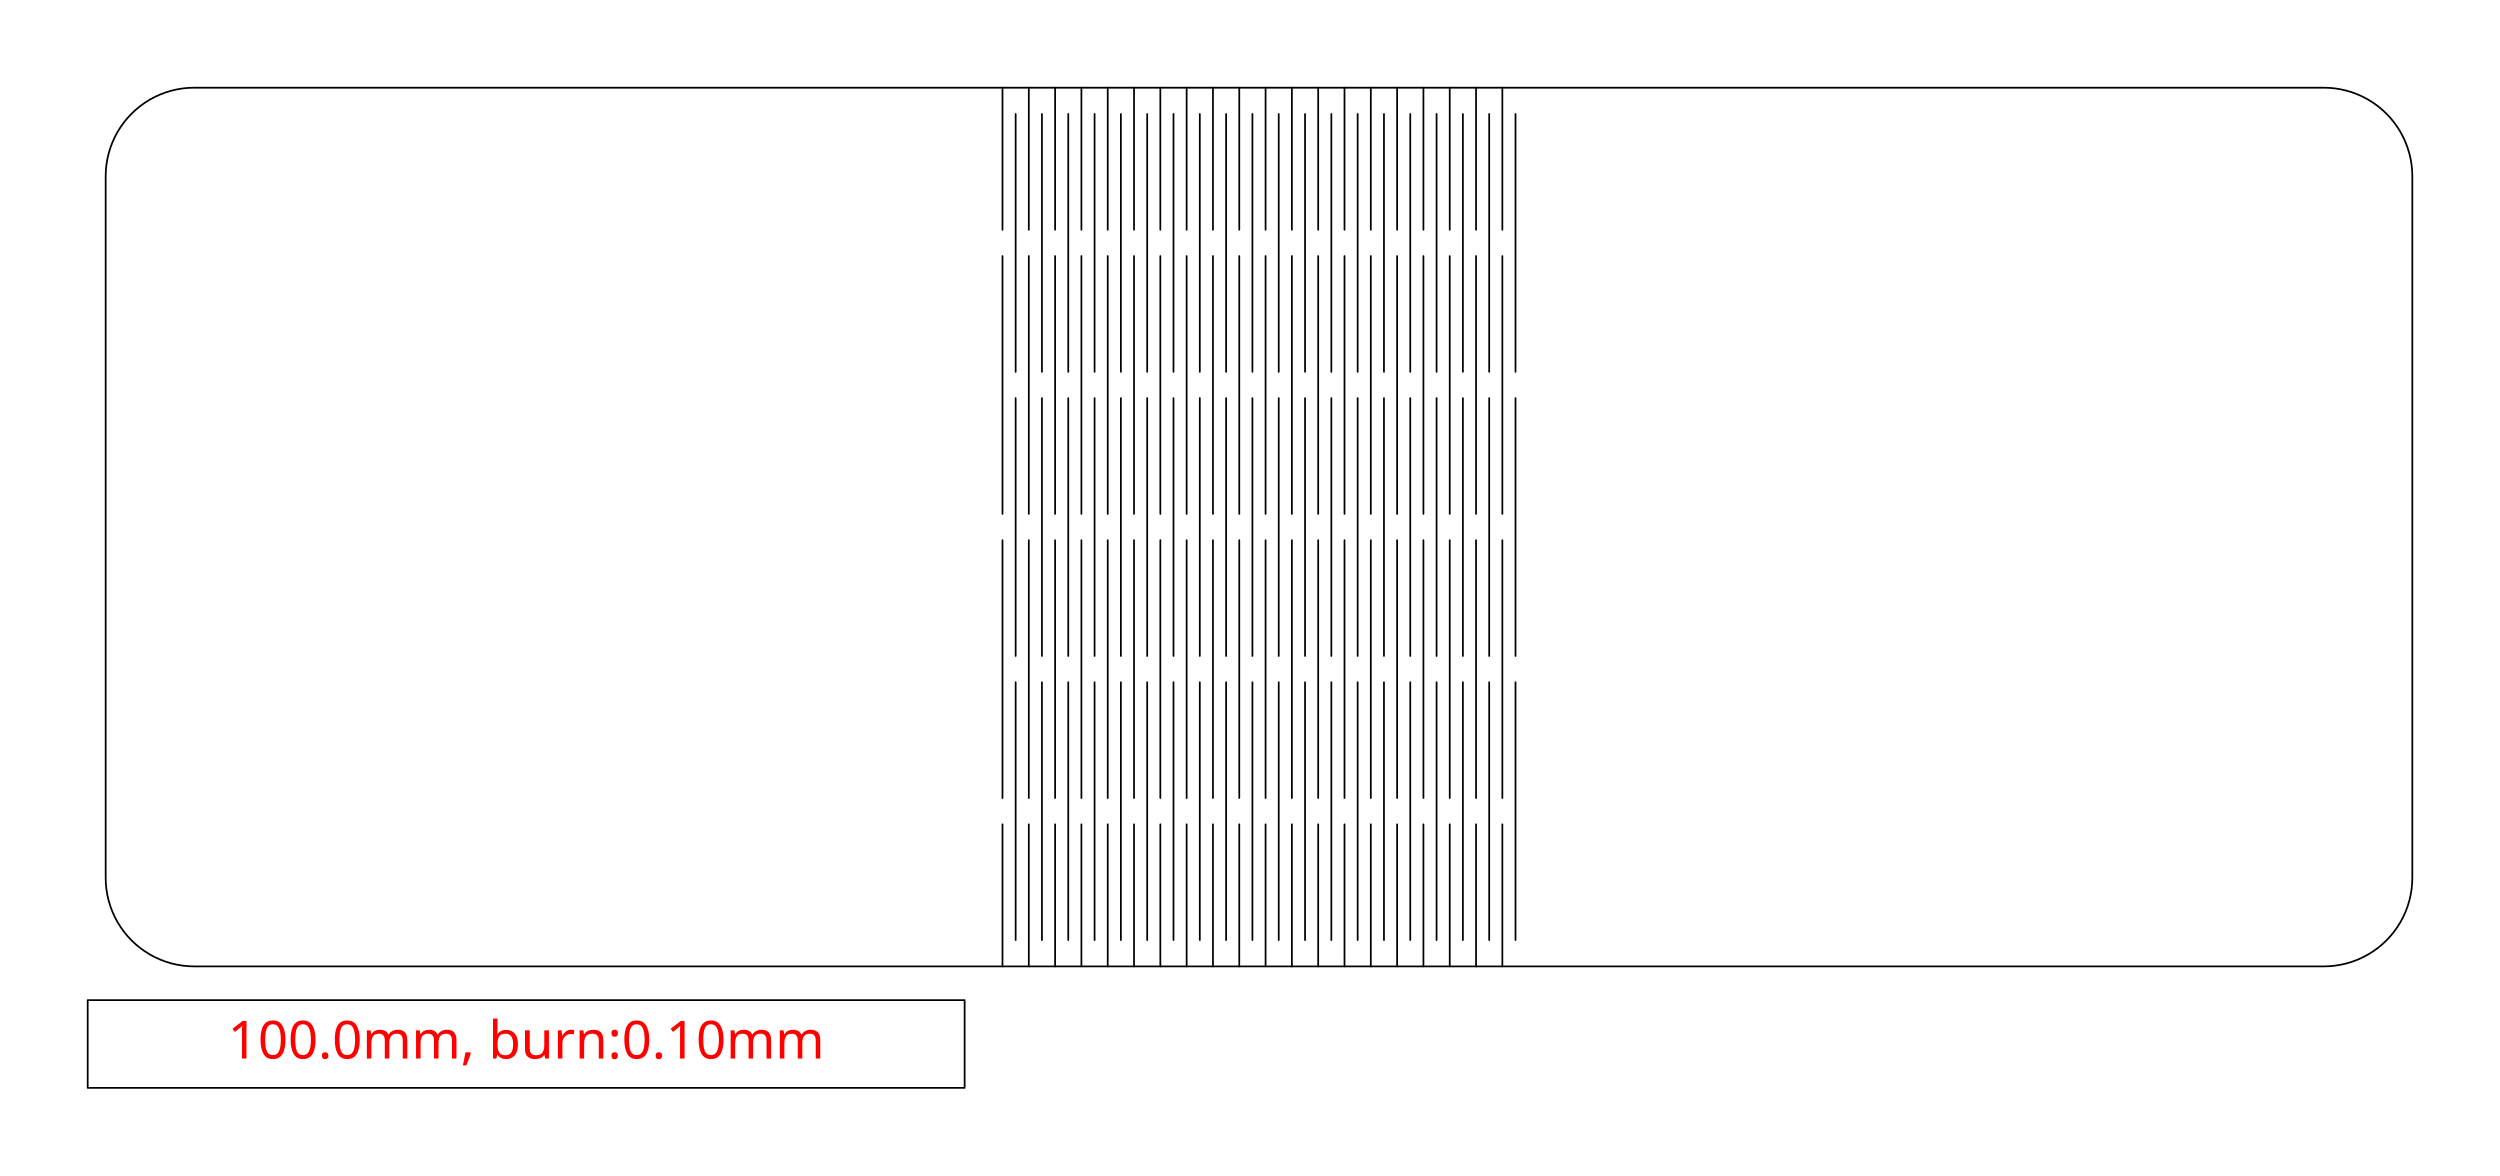
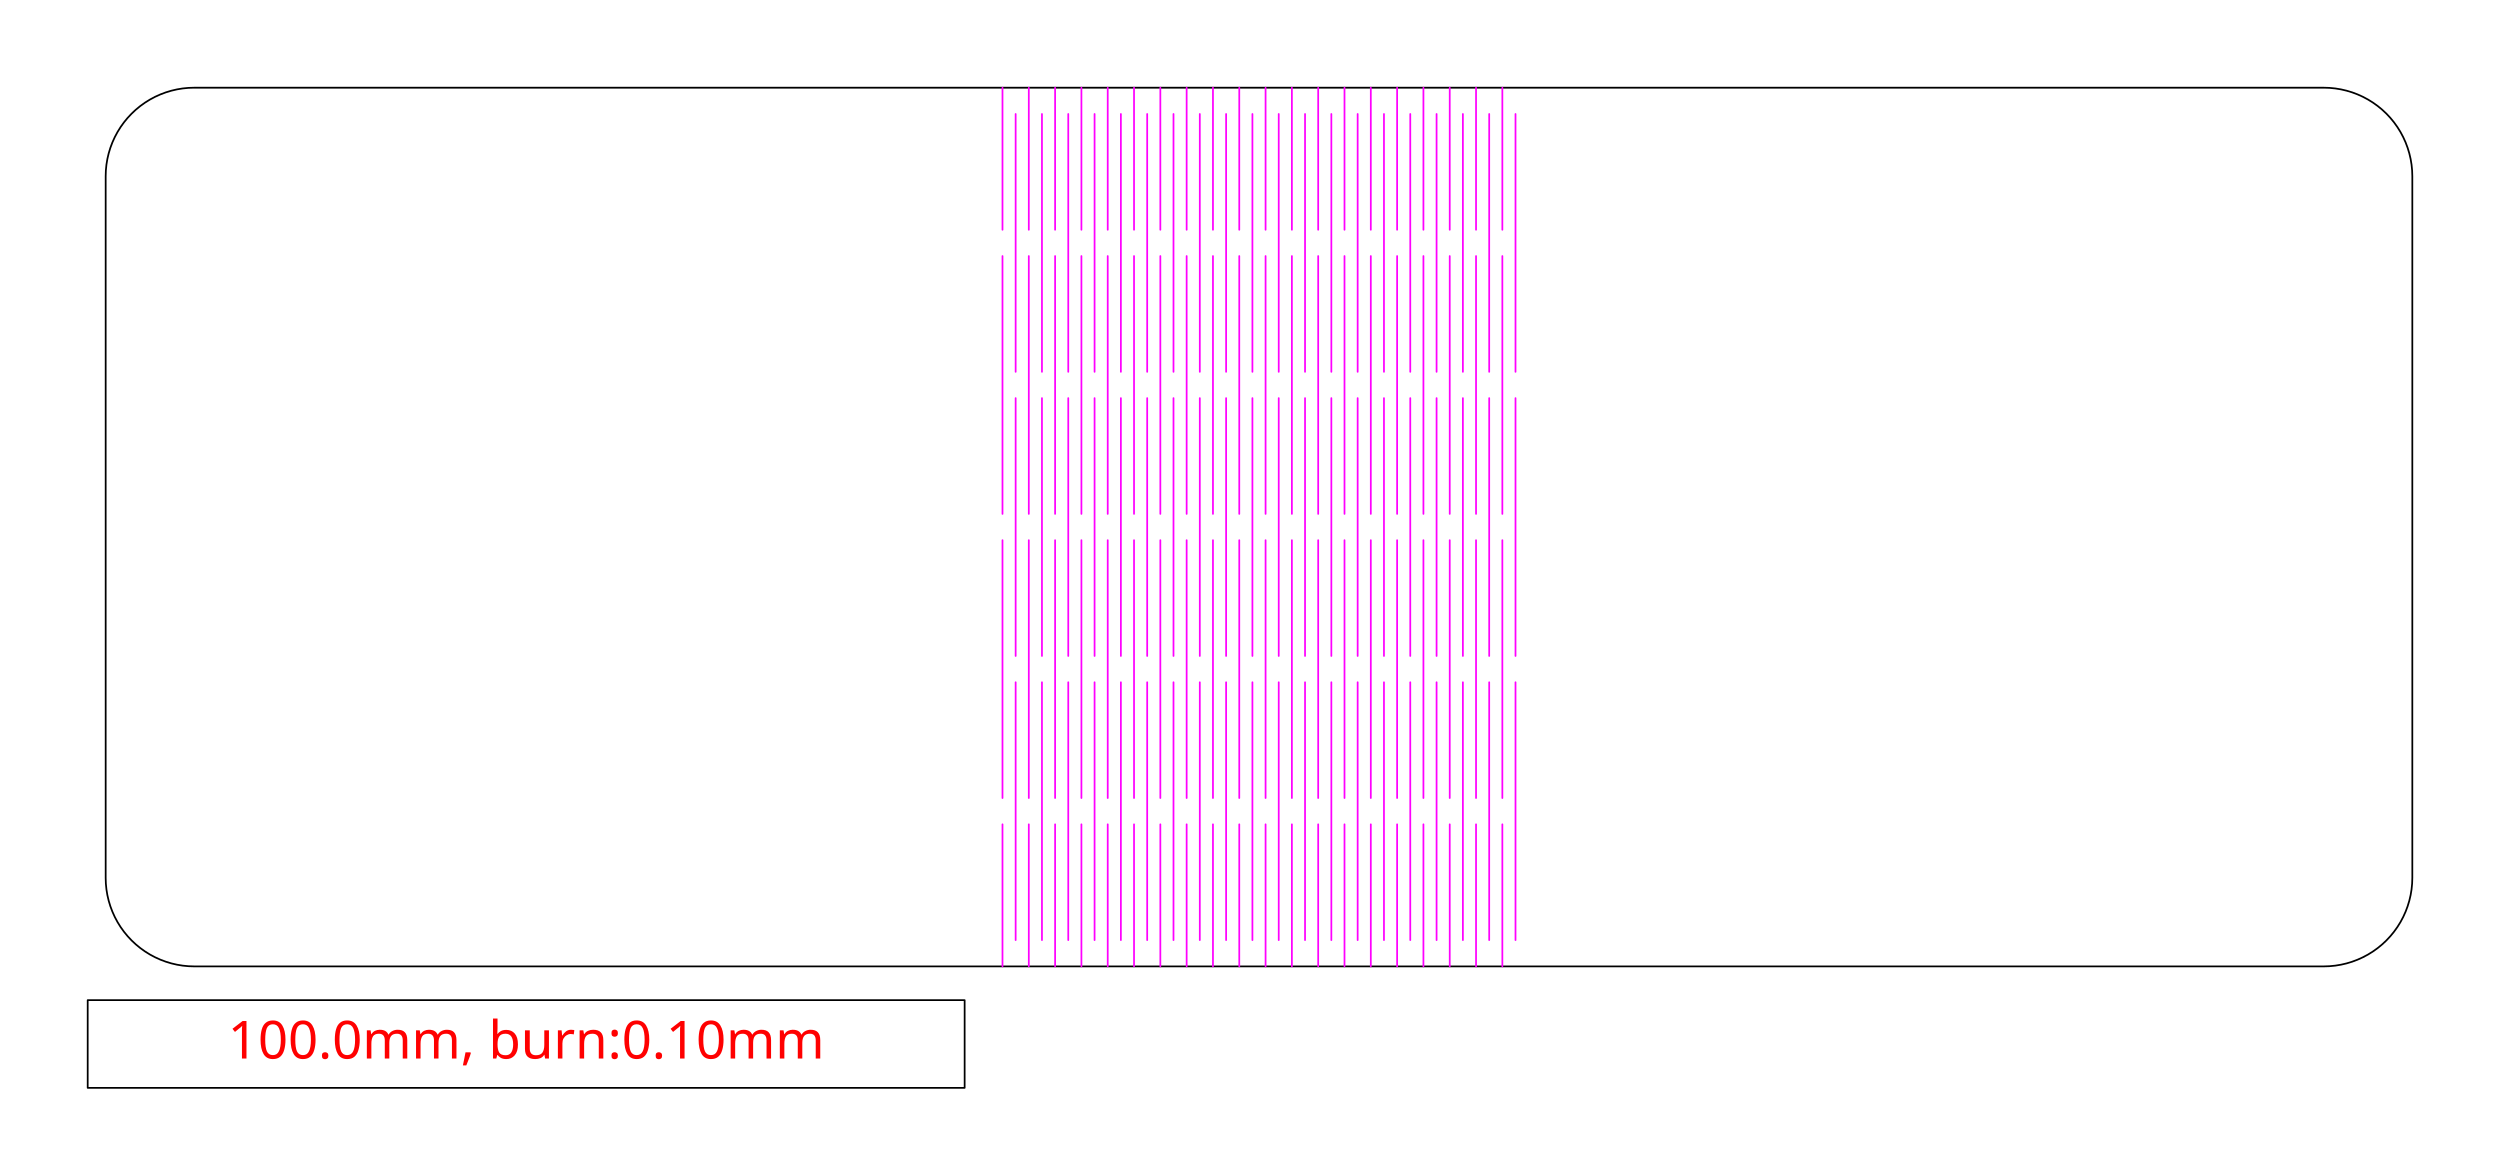
<svg xmlns="http://www.w3.org/2000/svg" height="134.05mm" viewBox="0.0 0.0 285.08 134.05" width="285.08mm">
  <g id="p-0" style="fill:none;stroke-linecap:round;stroke-linejoin:round;">
    <path d="M 10.000 124.050 H 110.000 V 114.050 H 10.000 V 124.050 Z" stroke="rgb(0,0,0)" stroke-width="0.20" />
    <text dominant-baseline="hanging" font-size="6px" style="font-family: sans-serif ; font-weight: normal; font-style: normal; fill: rgb(255,0,0)" text-anchor="middle" transform="matrix( 1.000 0.000 0.000 1.000 60.000 116.050 )">100.0mm, burn:0.10mm</text>
  </g>
  <g id="p-1" style="fill:none;stroke-linecap:round;stroke-linejoin:round;">
    <path d="M 22.150 110.200 H 112.150 H 174.982 H 264.982 C 266.755 110.200 268.496 109.733 270.032 108.847 C 271.567 107.960 272.842 106.685 273.729 105.150 C 274.615 103.615 275.082 101.873 275.082 100.100 V 20.100 C 275.082 18.327 274.615 16.585 273.729 15.050 C 272.842 13.515 271.567 12.240 270.032 11.353 C 268.496 10.467 266.755 10.000 264.982 10.000 H 22.150 C 20.377 10.000 18.635 10.467 17.100 11.353 C 15.565 12.240 14.290 13.515 13.403 15.050 C 12.517 16.585 12.050 18.327 12.050 20.100 V 100.100 C 12.050 101.873 12.517 103.615 13.403 105.150 C 14.290 106.685 15.565 107.960 17.100 108.847 C 18.635 109.733 20.377 110.200 22.150 110.200 Z" stroke="rgb(0,0,0)" stroke-width="0.20" />
-     <path d="M 114.316 110.200 V 94.000 M 114.316 91.000 V 61.600 M 114.316 58.600 V 29.200 M 114.316 26.200 V 10.000 M 115.816 13.000 V 42.400 M 115.816 45.400 V 74.800 M 115.816 77.800 V 107.200 M 117.316 110.200 V 94.000 M 117.316 91.000 V 61.600 M 117.316 58.600 V 29.200 M 117.316 26.200 V 10.000 M 118.816 13.000 V 42.400 M 118.816 45.400 V 74.800 M 118.816 77.800 V 107.200 M 120.316 110.200 V 94.000 M 120.316 91.000 V 61.600 M 120.316 58.600 V 29.200 M 120.316 26.200 V 10.000 M 121.816 13.000 V 42.400 M 121.816 45.400 V 74.800 M 121.816 77.800 V 107.200 M 123.316 110.200 V 94.000 M 123.316 91.000 V 61.600 M 123.316 58.600 V 29.200 M 123.316 26.200 V 10.000 M 124.816 13.000 V 42.400 M 124.816 45.400 V 74.800 M 124.816 77.800 V 107.200 M 126.316 110.200 V 94.000 M 126.316 91.000 V 61.600 M 126.316 58.600 V 29.200 M 126.316 26.200 V 10.000 M 127.816 13.000 V 42.400 M 127.816 45.400 V 74.800 M 127.816 77.800 V 107.200 M 129.316 110.200 V 94.000 M 129.316 91.000 V 61.600 M 129.316 58.600 V 29.200 M 129.316 26.200 V 10.000 M 130.816 13.000 V 42.400 M 130.816 45.400 V 74.800 M 130.816 77.800 V 107.200 M 132.316 110.200 V 94.000 M 132.316 91.000 V 61.600 M 132.316 58.600 V 29.200 M 132.316 26.200 V 10.000 M 133.816 13.000 V 42.400 M 133.816 45.400 V 74.800 M 133.816 77.800 V 107.200 M 135.316 110.200 V 94.000 M 135.316 91.000 V 61.600 M 135.316 58.600 V 29.200 M 135.316 26.200 V 10.000 M 136.816 13.000 V 42.400 M 136.816 45.400 V 74.800 M 136.816 77.800 V 107.200 M 138.316 110.200 V 94.000 M 138.316 91.000 V 61.600 M 138.316 58.600 V 29.200 M 138.316 26.200 V 10.000 M 139.816 13.000 V 42.400 M 139.816 45.400 V 74.800 M 139.816 77.800 V 107.200 M 141.316 110.200 V 94.000 M 141.316 91.000 V 61.600 M 141.316 58.600 V 29.200 M 141.316 26.200 V 10.000 M 142.816 13.000 V 42.400 M 142.816 45.400 V 74.800 M 142.816 77.800 V 107.200 M 144.316 110.200 V 94.000 M 144.316 91.000 V 61.600 M 144.316 58.600 V 29.200 M 144.316 26.200 V 10.000 M 145.816 13.000 V 42.400 M 145.816 45.400 V 74.800 M 145.816 77.800 V 107.200 M 147.316 110.200 V 94.000 M 147.316 91.000 V 61.600 M 147.316 58.600 V 29.200 M 147.316 26.200 V 10.000 M 148.816 13.000 V 42.400 M 148.816 45.400 V 74.800 M 148.816 77.800 V 107.200 M 150.316 110.200 V 94.000 M 150.316 91.000 V 61.600 M 150.316 58.600 V 29.200 M 150.316 26.200 V 10.000 M 151.816 13.000 V 42.400 M 151.816 45.400 V 74.800 M 151.816 77.800 V 107.200 M 153.316 110.200 V 94.000 M 153.316 91.000 V 61.600 M 153.316 58.600 V 29.200 M 153.316 26.200 V 10.000 M 154.816 13.000 V 42.400 M 154.816 45.400 V 74.800 M 154.816 77.800 V 107.200 M 156.316 110.200 V 94.000 M 156.316 91.000 V 61.600 M 156.316 58.600 V 29.200 M 156.316 26.200 V 10.000 M 157.816 13.000 V 42.400 M 157.816 45.400 V 74.800 M 157.816 77.800 V 107.200 M 159.316 110.200 V 94.000 M 159.316 91.000 V 61.600 M 159.316 58.600 V 29.200 M 159.316 26.200 V 10.000 M 160.816 13.000 V 42.400 M 160.816 45.400 V 74.800 M 160.816 77.800 V 107.200 M 162.316 110.200 V 94.000 M 162.316 91.000 V 61.600 M 162.316 58.600 V 29.200 M 162.316 26.200 V 10.000 M 163.816 13.000 V 42.400 M 163.816 45.400 V 74.800 M 163.816 77.800 V 107.200 M 165.316 110.200 V 94.000 M 165.316 91.000 V 61.600 M 165.316 58.600 V 29.200 M 165.316 26.200 V 10.000 M 166.816 13.000 V 42.400 M 166.816 45.400 V 74.800 M 166.816 77.800 V 107.200 M 168.316 110.200 V 94.000 M 168.316 91.000 V 61.600 M 168.316 58.600 V 29.200 M 168.316 26.200 V 10.000 M 169.816 13.000 V 42.400 M 169.816 45.400 V 74.800 M 169.816 77.800 V 107.200 M 171.316 110.200 V 94.000 M 171.316 91.000 V 61.600 M 171.316 58.600 V 29.200 M 171.316 26.200 V 10.000 M 172.816 13.000 V 42.400 M 172.816 45.400 V 74.800 M 172.816 77.800 V 107.200" stroke="rgb(0,0,0)" stroke-width="0.20" />
+     <path d="M 114.316 110.200 V 94.000 M 114.316 91.000 V 61.600 M 114.316 58.600 V 29.200 M 114.316 26.200 V 10.000 M 115.816 13.000 V 42.400 M 115.816 45.400 V 74.800 M 115.816 77.800 V 107.200 M 117.316 110.200 V 94.000 M 117.316 91.000 V 61.600 M 117.316 58.600 V 29.200 M 117.316 26.200 V 10.000 M 118.816 13.000 V 42.400 M 118.816 45.400 V 74.800 M 118.816 77.800 V 107.200 M 120.316 110.200 V 94.000 M 120.316 91.000 V 61.600 M 120.316 58.600 V 29.200 M 120.316 26.200 V 10.000 M 121.816 13.000 V 42.400 M 121.816 45.400 V 74.800 M 121.816 77.800 V 107.200 M 123.316 110.200 V 94.000 M 123.316 91.000 V 61.600 M 123.316 58.600 V 29.200 M 123.316 26.200 V 10.000 M 124.816 13.000 V 42.400 M 124.816 45.400 V 74.800 M 124.816 77.800 V 107.200 M 126.316 110.200 V 94.000 M 126.316 91.000 V 61.600 M 126.316 58.600 V 29.200 M 126.316 26.200 V 10.000 M 127.816 13.000 V 42.400 M 127.816 45.400 V 74.800 M 127.816 77.800 V 107.200 M 129.316 110.200 V 94.000 M 129.316 91.000 V 61.600 M 129.316 58.600 V 29.200 M 129.316 26.200 V 10.000 M 130.816 13.000 V 42.400 M 130.816 45.400 V 74.800 M 130.816 77.800 V 107.200 M 132.316 110.200 V 94.000 M 132.316 91.000 V 61.600 M 132.316 58.600 V 29.200 M 132.316 26.200 V 10.000 M 133.816 13.000 V 42.400 M 133.816 45.400 V 74.800 M 133.816 77.800 V 107.200 M 135.316 110.200 V 94.000 M 135.316 91.000 V 61.600 M 135.316 58.600 V 29.200 M 135.316 26.200 V 10.000 M 136.816 13.000 V 42.400 M 136.816 45.400 V 74.800 M 136.816 77.800 V 107.200 M 138.316 110.200 V 94.000 M 138.316 91.000 V 61.600 M 138.316 58.600 V 29.200 M 138.316 26.200 V 10.000 M 139.816 13.000 V 42.400 M 139.816 45.400 V 74.800 M 139.816 77.800 V 107.200 M 141.316 110.200 V 94.000 M 141.316 91.000 V 61.600 M 141.316 58.600 V 29.200 M 141.316 26.200 V 10.000 M 142.816 13.000 V 42.400 M 142.816 45.400 V 74.800 M 142.816 77.800 V 107.200 M 144.316 110.200 V 94.000 M 144.316 91.000 V 61.600 M 144.316 58.600 V 29.200 M 144.316 26.200 V 10.000 M 145.816 13.000 V 42.400 M 145.816 45.400 V 74.800 M 145.816 77.800 V 107.200 M 147.316 110.200 V 94.000 M 147.316 91.000 V 61.600 M 147.316 58.600 V 29.200 M 147.316 26.200 V 10.000 M 148.816 13.000 V 42.400 M 148.816 45.400 V 74.800 M 148.816 77.800 V 107.200 M 150.316 110.200 V 94.000 M 150.316 91.000 V 61.600 M 150.316 58.600 V 29.200 M 150.316 26.200 V 10.000 M 151.816 13.000 V 42.400 M 151.816 45.400 V 74.800 M 151.816 77.800 V 107.200 M 153.316 110.200 V 94.000 M 153.316 91.000 V 61.600 M 153.316 58.600 V 29.200 M 153.316 26.200 V 10.000 M 154.816 13.000 V 42.400 M 154.816 45.400 V 74.800 M 154.816 77.800 V 107.200 M 156.316 110.200 V 94.000 M 156.316 91.000 V 61.600 M 156.316 58.600 V 29.200 M 156.316 26.200 V 10.000 M 157.816 13.000 V 42.400 M 157.816 45.400 V 74.800 M 157.816 77.800 V 107.200 M 159.316 110.200 V 94.000 M 159.316 91.000 V 61.600 M 159.316 58.600 V 29.200 M 159.316 26.200 V 10.000 M 160.816 13.000 V 42.400 M 160.816 45.400 V 74.800 M 160.816 77.800 V 107.200 M 162.316 110.200 V 94.000 M 162.316 91.000 V 61.600 M 162.316 58.600 V 29.200 M 162.316 26.200 V 10.000 M 163.816 13.000 V 42.400 M 163.816 45.400 V 74.800 M 163.816 77.800 V 107.200 M 165.316 110.200 V 94.000 M 165.316 91.000 V 61.600 M 165.316 58.600 V 29.200 M 165.316 26.200 V 10.000 M 166.816 13.000 V 42.400 M 166.816 45.400 V 74.800 M 166.816 77.800 V 107.200 M 168.316 110.200 V 94.000 M 168.316 91.000 V 61.600 M 168.316 58.600 V 29.200 M 168.316 26.200 V 10.000 M 169.816 13.000 V 42.400 M 169.816 45.400 V 74.800 M 169.816 77.800 V 107.200 M 171.316 110.200 V 94.000 M 171.316 91.000 V 61.600 M 171.316 58.600 V 29.200 M 171.316 26.200 V 10.000 M 172.816 13.000 V 42.400 M 172.816 45.400 V 74.800 M 172.816 77.800 V 107.200" stroke="rgb(255,0,255)" stroke-width="0.20" />
  </g>
</svg>
